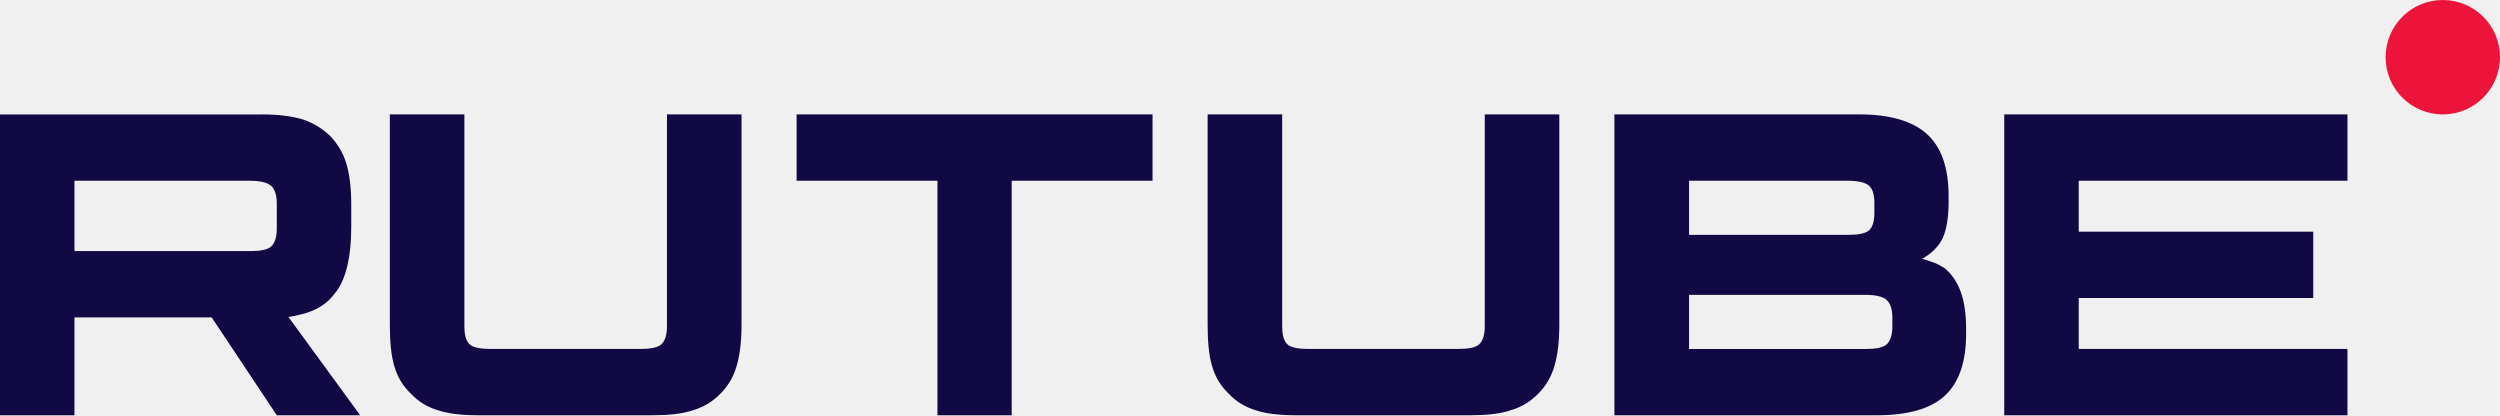
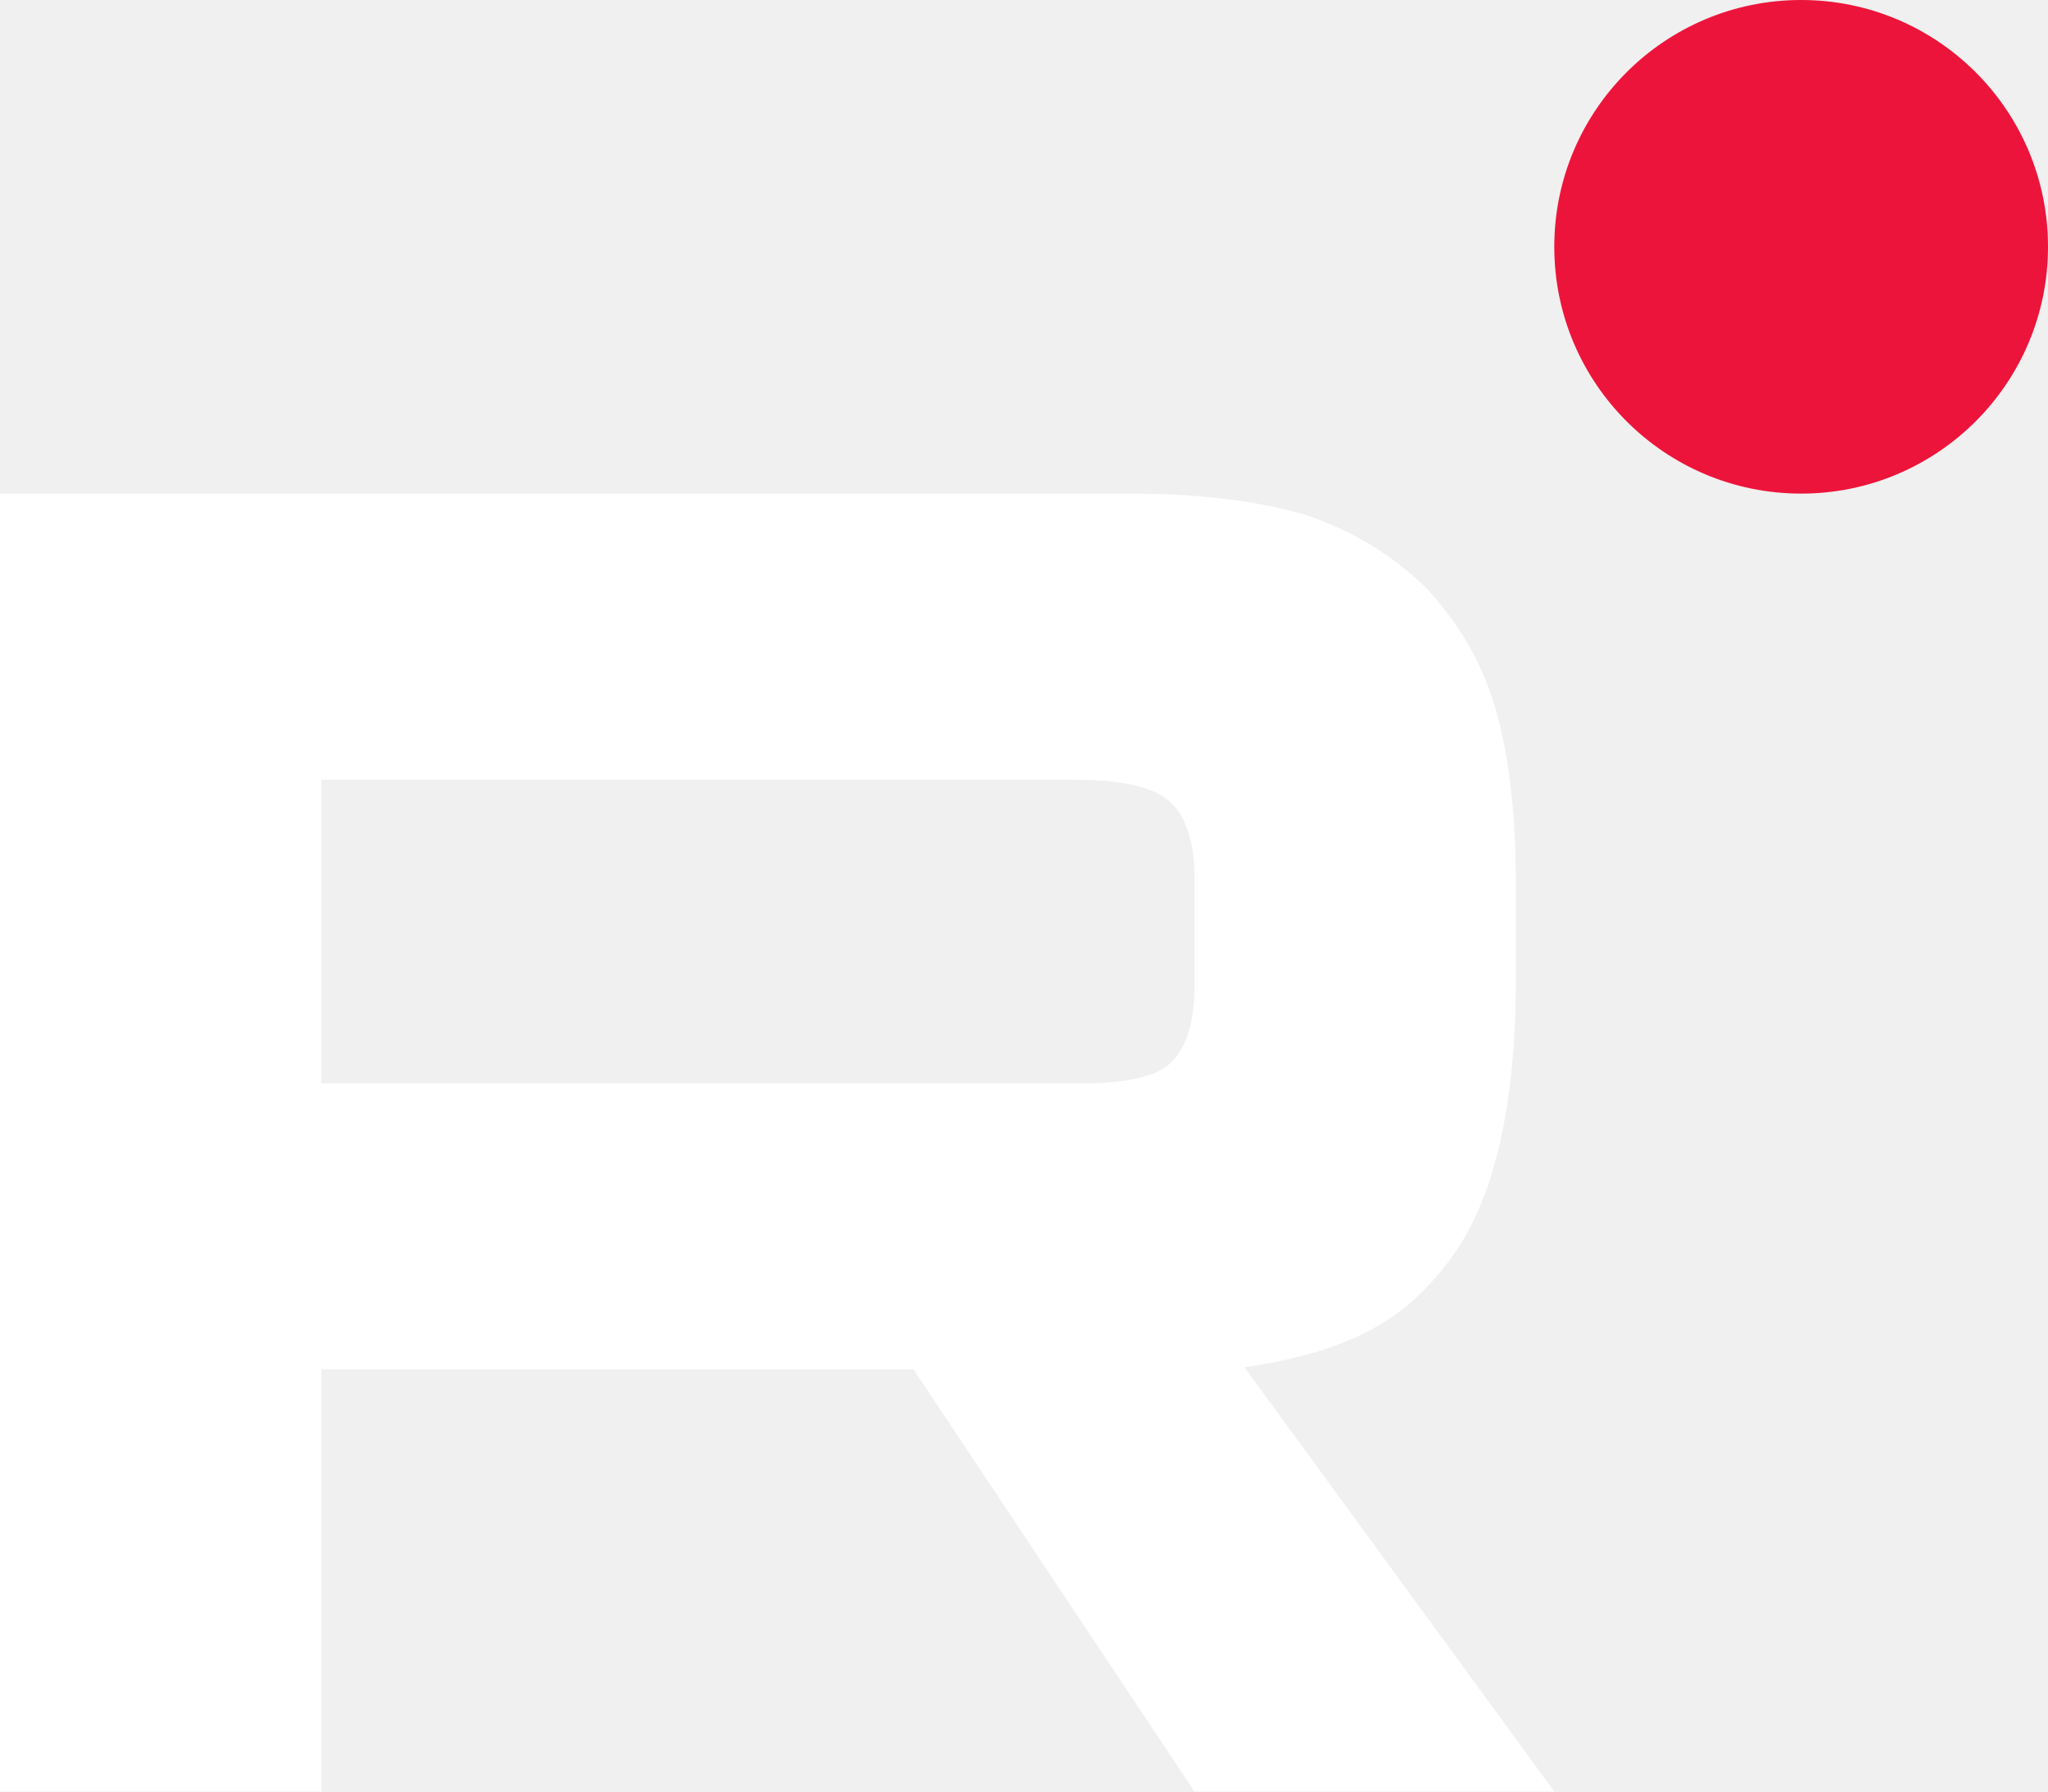
- <svg xmlns="http://www.w3.org/2000/svg" width="590" height="98" viewBox="0 0 590 98" fill="none">
-   <g clip-path="url(#clip0_27_2104)">
-     <path d="M59.007 59.258H17.572V42.657H59.007C61.427 42.657 63.11 43.084 63.955 43.83C64.799 44.576 65.323 45.96 65.323 47.981V53.941C65.323 56.071 64.799 57.454 63.955 58.2C63.11 58.946 61.427 59.265 59.007 59.265V59.258ZM61.85 27.006H0V98H17.572V74.903H49.956L65.323 98H85L68.058 74.794C74.304 73.857 77.109 71.919 79.422 68.725C81.735 65.531 82.895 60.425 82.895 53.61V48.287C82.895 44.245 82.473 41.051 81.735 38.603C80.998 36.155 79.737 34.025 77.947 32.113C76.056 30.302 73.951 29.027 71.424 28.173C68.896 27.427 65.739 27 61.85 27V27.006Z" fill="#100943" />
-     <path d="M109.595 77.03V27H92V76.603C92 80.645 92.316 83.948 93.054 86.396C93.792 88.953 95.054 91.082 96.954 92.887C98.746 94.799 100.854 96.081 103.378 96.827C105.909 97.675 109.064 98 113.072 98H153.928C157.828 98 160.99 97.681 163.514 96.827C166.045 96.081 168.153 94.806 170.046 92.887C171.838 91.076 173.1 88.947 173.839 86.396C174.577 83.948 175 80.645 175 76.603V27H157.405V77.03C157.405 79.16 156.882 80.543 156.036 81.289C155.19 82.035 153.505 82.354 151.082 82.354H115.918C113.387 82.354 111.702 82.035 110.863 81.289C110.017 80.543 109.601 79.16 109.601 77.03H109.595Z" fill="#100943" />
-     <path d="M238.759 98V42.646H272V27H188V42.646H221.241V98H238.759Z" fill="#100943" />
-     <path d="M302.595 77.03V27H285V76.603C285 80.645 285.316 83.948 286.054 86.396C286.792 88.953 288.054 91.082 289.954 92.887C291.746 94.799 293.854 96.081 296.378 96.827C298.909 97.675 302.064 98 306.072 98H346.928C350.828 98 353.99 97.681 356.514 96.827C359.045 96.081 361.153 94.806 363.046 92.887C364.838 91.076 366.1 88.947 366.839 86.396C367.577 83.948 368 80.645 368 76.603V27H350.405V77.03C350.405 79.16 349.882 80.543 349.036 81.289C348.197 82.035 346.505 82.354 344.082 82.354H308.918C306.387 82.354 304.702 82.035 303.863 81.289C303.017 80.543 302.601 79.16 302.601 77.03H302.595Z" fill="#100943" />
-     <path d="M398.617 82.354V69.583H440.266C442.692 69.583 444.38 70.011 445.226 70.757C446.073 71.502 446.597 72.886 446.597 74.907V77.037C446.597 79.166 446.073 80.55 445.226 81.296C444.386 82.042 442.692 82.36 440.266 82.36H398.617V82.354ZM398.617 55.423V42.652H436.032C438.566 42.652 440.253 43.08 441.094 43.825C441.94 44.572 442.357 45.955 442.357 47.976V50.106C442.357 52.235 441.934 53.619 441.094 54.365C440.253 55.111 438.56 55.429 436.032 55.429H398.617V55.423ZM459.874 47.651V46.267C459.874 39.669 458.187 34.772 454.812 31.686C451.438 28.6 446.054 27 438.882 27H381V98H443.008C450.18 98 455.564 96.508 458.938 93.422C462.313 90.336 464 85.44 464 78.841V77.349C464 70.75 462.313 66.064 458.938 63.297C458.307 62.87 457.675 62.551 457.036 62.232C456.405 61.913 454.806 61.486 453.649 61.059C455.969 59.784 457.555 58.082 458.502 56.163C459.349 54.243 459.874 51.374 459.874 47.645V47.651Z" fill="#100943" />
-     <path d="M490.58 42.646H554V27H473V98H554V82.354H490.58V70.323H545.923V54.677H490.58V42.646Z" fill="#100943" />
-     <path d="M576.5 27C583.956 27 590 20.956 590 13.5C590 6.044 583.956 0 576.5 0C569.044 0 563 6.044 563 13.5C563 20.956 569.044 27 576.5 27Z" fill="#ED143B" />
-   </g>
-   <defs>
-     <clipPath id="clip0_27_2104">
-       <rect width="590" height="98" fill="white" />
-     </clipPath>
-   </defs>
+ <svg xmlns="http://www.w3.org/2000/svg" width="112" height="98" viewBox="0 0 112 98" fill="none">
+   <path d="M59.007 59.258H17.572V42.657H59.007C61.427 42.657 63.11 43.084 63.955 43.83C64.799 44.576 65.323 45.96 65.323 47.981V53.941C65.323 56.071 64.799 57.454 63.955 58.2C63.11 58.946 61.427 59.265 59.007 59.265V59.258ZM61.85 27.006H0V98H17.572V74.903H49.956L65.323 98H85L68.058 74.794C74.304 73.857 77.109 71.919 79.422 68.725C81.735 65.531 82.895 60.425 82.895 53.61V48.287C82.895 44.245 82.473 41.051 81.735 38.603C80.998 36.155 79.737 34.025 77.947 32.113C76.056 30.302 73.951 29.027 71.424 28.173C68.896 27.427 65.739 27 61.85 27V27.006Z" fill="white" />
+   <path d="M98.5 27C105.956 27 112 20.956 112 13.5C112 6.044 105.956 0 98.5 0C91.044 0 85 6.044 85 13.5C85 20.956 91.044 27 98.5 27Z" fill="#ED143B" />
</svg>
